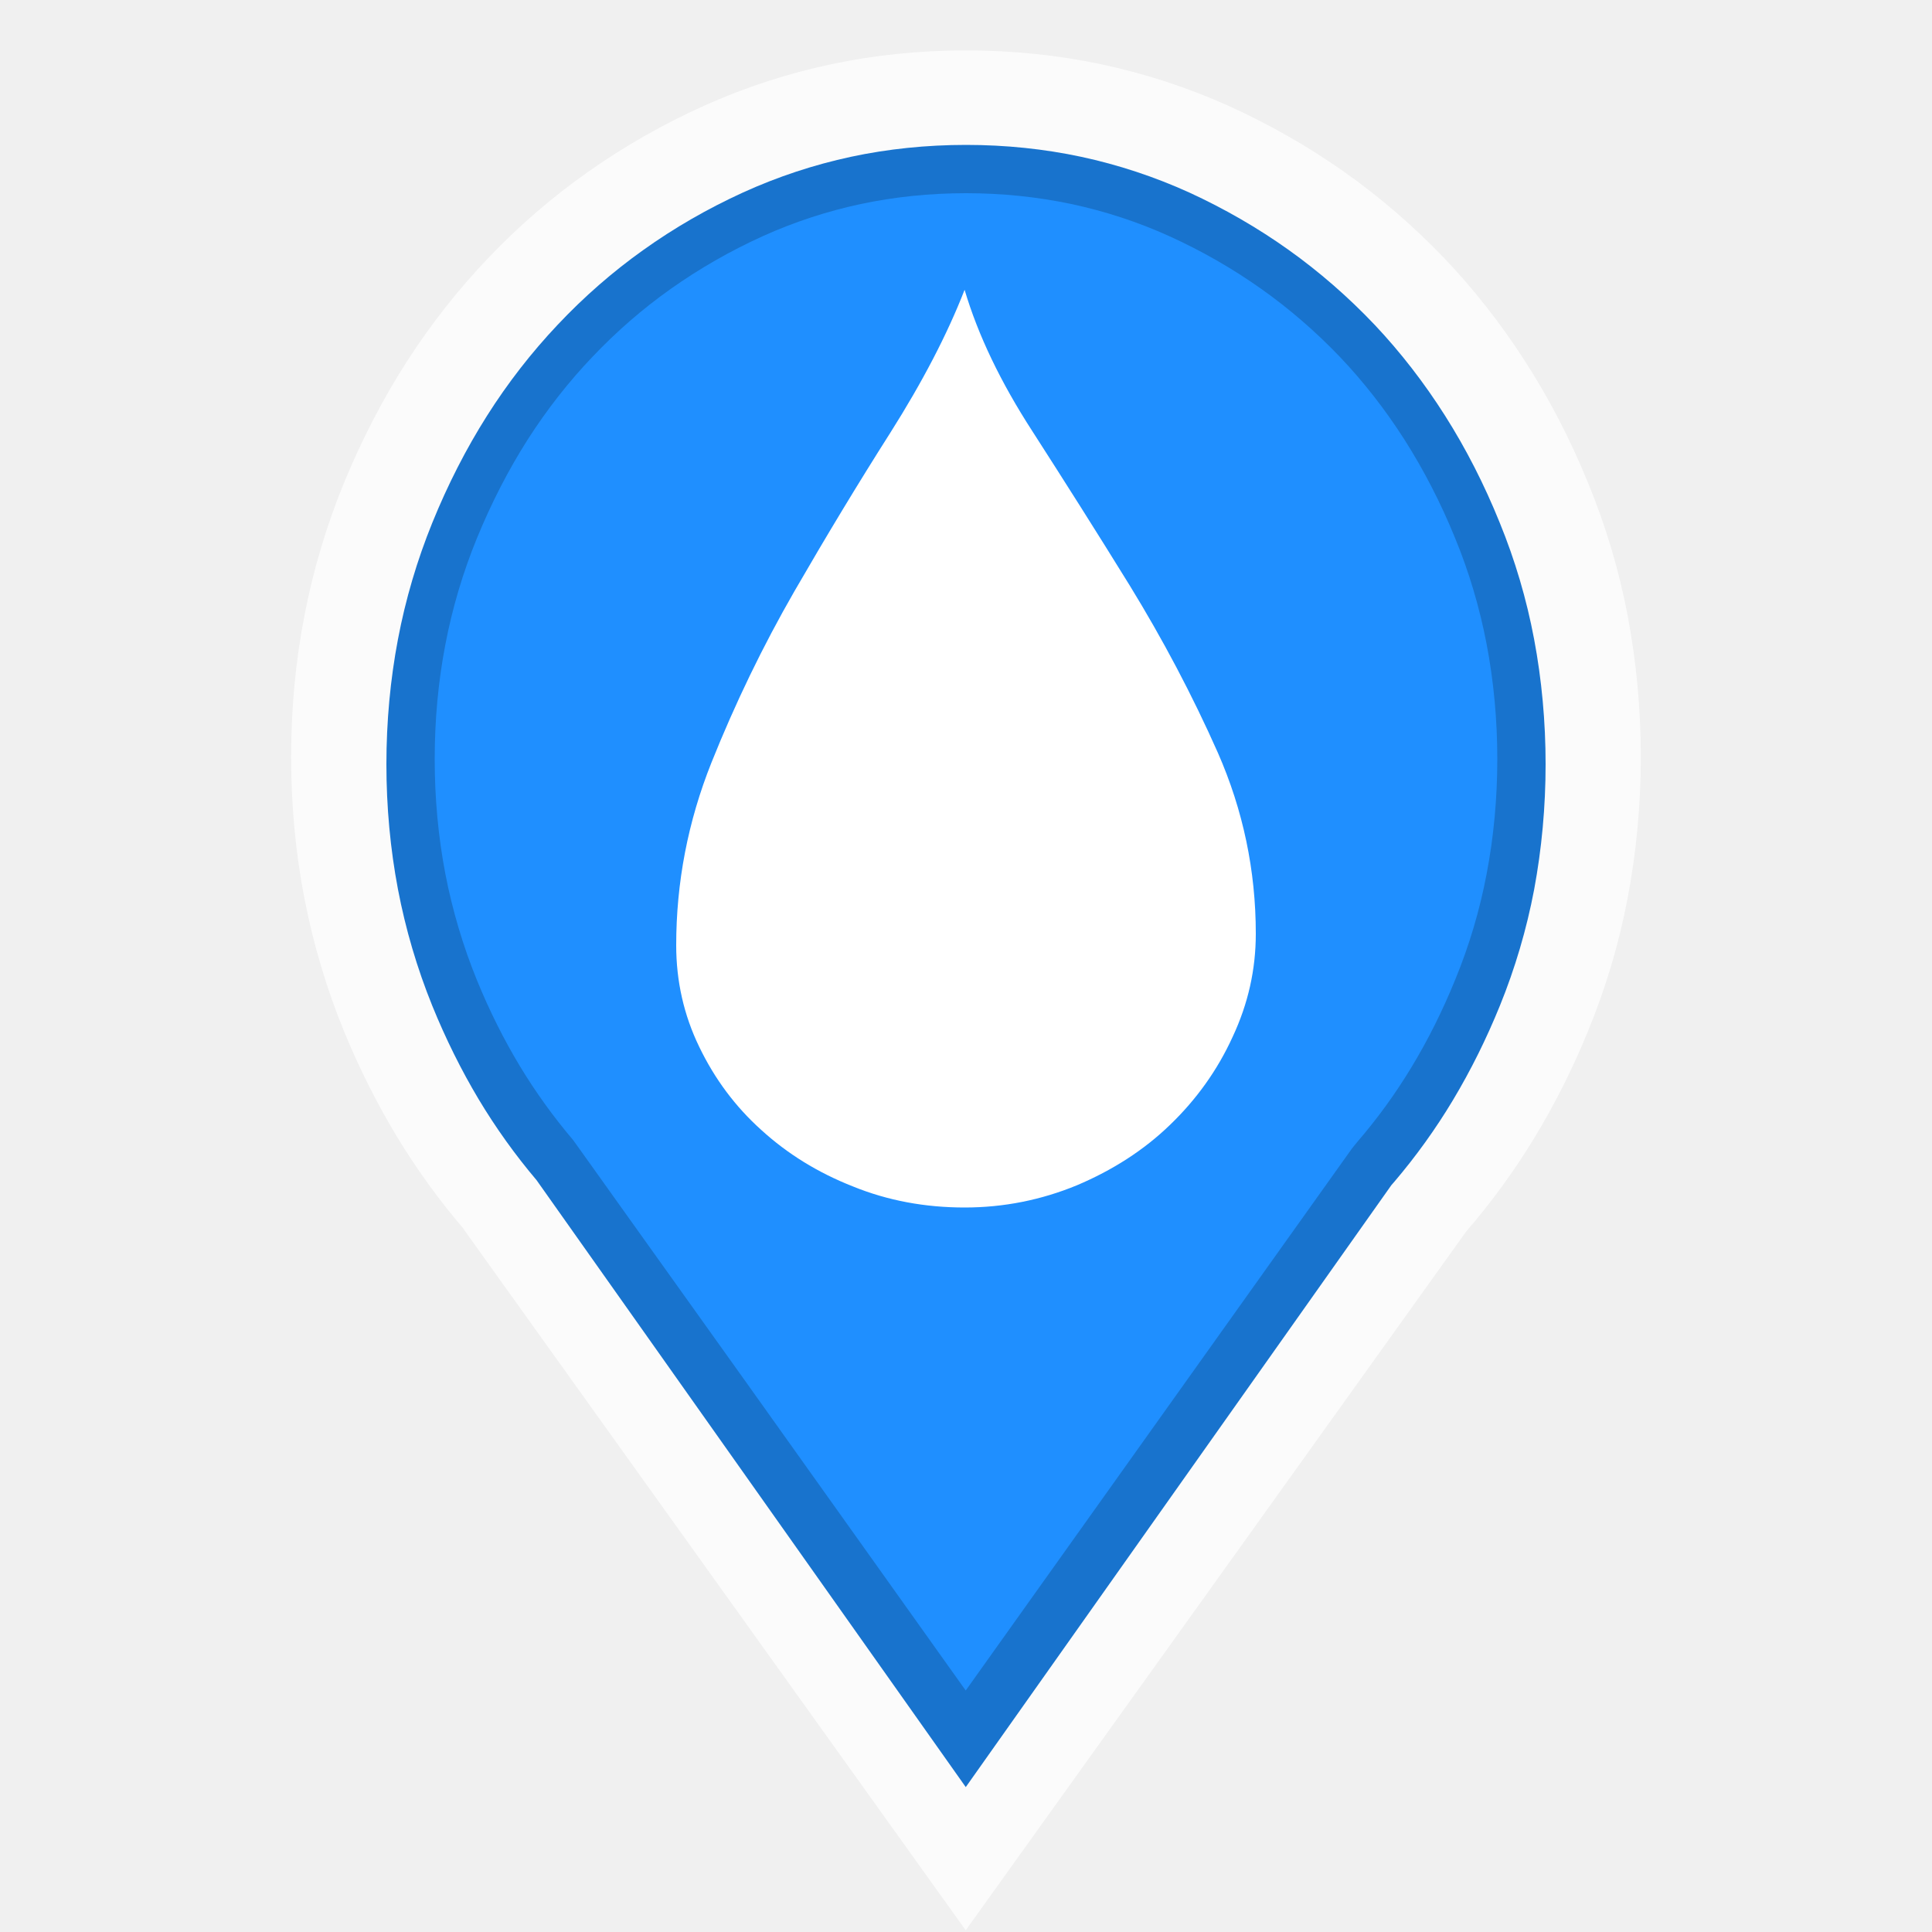
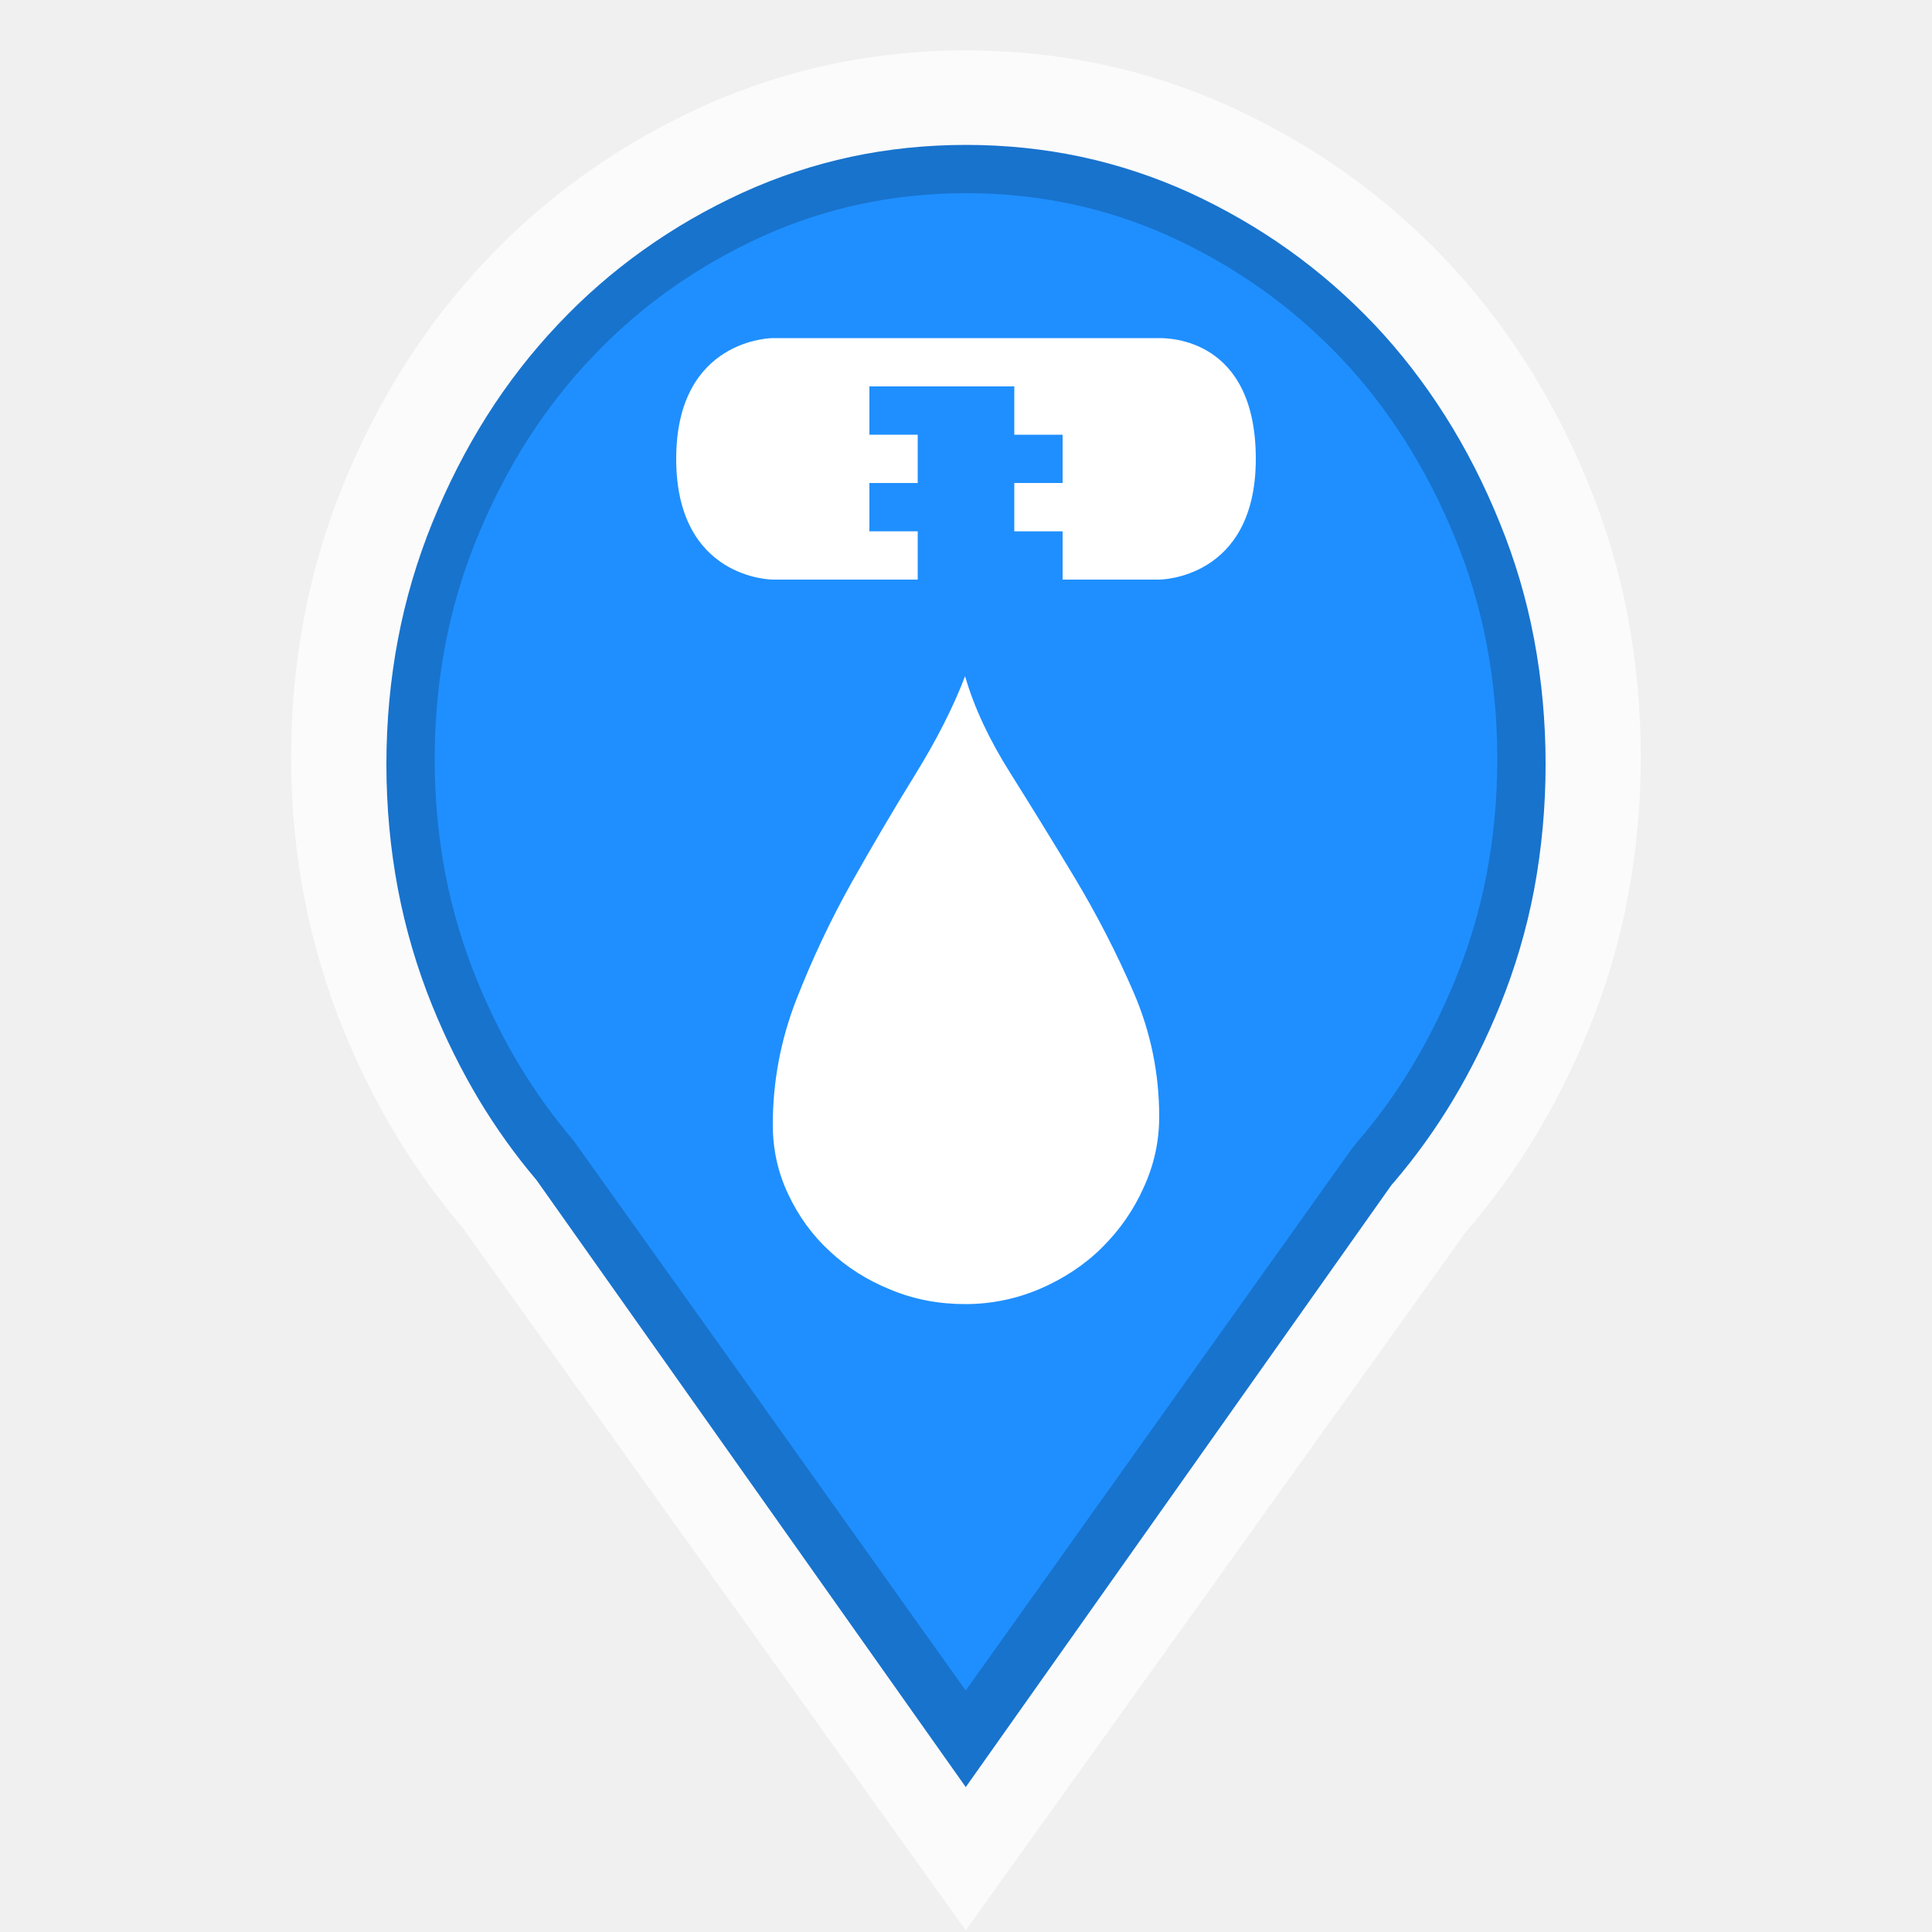
<svg xmlns="http://www.w3.org/2000/svg" version="1.1" id="Leak_Severity_-_Cosmetic" x="0px" y="0px" width="40px" height="40px" viewBox="0 0 40 40" enable-background="new 0 0 40 40" xml:space="preserve">
-   <path opacity="0.75" fill="#FFFFFF" enable-background="new    " d="M33.971,15.673  c0-1.004-0.094-1.98-0.272-2.926c-0.181-0.948-0.456-1.868-0.824-2.759  c-0.365-0.892-0.797-1.726-1.296-2.502s-1.062-1.497-1.694-2.158  c-0.636-0.661-1.323-1.254-2.063-1.775c-0.743-0.523-1.54-0.978-2.388-1.362  c-0.854-0.383-1.733-0.669-2.638-0.861c-0.906-0.191-1.836-0.286-2.794-0.286  c-0.958,0-1.888,0.094-2.792,0.286c-0.906,0.192-1.784,0.478-2.636,0.861  c-0.852,0.384-1.649,0.839-2.391,1.362c-0.742,0.521-1.429,1.114-2.061,1.775  S8.923,6.709,8.423,7.486C7.925,8.263,7.494,9.096,7.126,9.988  c-0.366,0.891-0.64,1.811-0.823,2.759c-0.184,0.946-0.275,1.922-0.275,2.926  c0,1.001,0.091,1.978,0.275,2.926s0.457,1.867,0.823,2.76  c0.316,0.768,0.682,1.495,1.095,2.179c0.416,0.684,0.879,1.323,1.392,1.92  H9.609H9.606l5.194,7.253l5.194,7.253l5.185-7.236l5.177-7.232  c0.521-0.602,0.991-1.248,1.41-1.936c0.42-0.691,0.79-1.426,1.107-2.2  c0.368-0.894,0.644-1.812,0.824-2.76C33.877,17.651,33.971,16.675,33.971,15.673z  " />
+   <path opacity="0.75" fill="#FFFFFF" d="M33.971,15.673c0-1.004-0.094-1.98-0.272-2.926  c-0.181-0.948-0.456-1.868-0.824-2.759c-0.365-0.892-0.797-1.726-1.296-2.502  s-1.062-1.497-1.694-2.158c-0.636-0.661-1.323-1.254-2.063-1.775  c-0.743-0.523-1.54-0.978-2.388-1.362c-0.854-0.383-1.733-0.669-2.638-0.861  c-0.906-0.191-1.836-0.286-2.794-0.286c-0.958,0-1.888,0.094-2.792,0.286  c-0.906,0.192-1.784,0.478-2.636,0.861c-0.852,0.384-1.649,0.839-2.391,1.362  c-0.742,0.521-1.429,1.114-2.061,1.775S8.923,6.709,8.423,7.486  C7.925,8.263,7.494,9.096,7.126,9.988c-0.366,0.891-0.64,1.811-0.823,2.759  c-0.184,0.946-0.275,1.922-0.275,2.926c0,1.001,0.091,1.978,0.275,2.926  s0.457,1.867,0.823,2.76c0.316,0.768,0.682,1.495,1.095,2.179  c0.416,0.684,0.879,1.323,1.392,1.92H9.609H9.606l5.194,7.253l5.194,7.253  l5.185-7.236l5.177-7.232c0.521-0.602,0.991-1.248,1.41-1.936  c0.42-0.691,0.79-1.426,1.107-2.2c0.368-0.894,0.644-1.812,0.824-2.76  C33.877,17.651,33.971,16.675,33.971,15.673z" />
  <path fill="#1873CD" d="M31.762,13.233c-0.156-0.829-0.395-1.637-0.713-2.414  c-0.316-0.782-0.695-1.526-1.131-2.213c-0.43-0.678-0.92-1.312-1.455-1.879  C27.912,6.146,27.312,5.625,26.684,5.177C26.045,4.721,25.35,4.32,24.625,3.987  c-0.721-0.328-1.475-0.576-2.238-0.74C21.621,3.083,20.818,3,20.001,3  c-0.819,0-1.621,0.083-2.386,0.247c-0.764,0.164-1.515,0.412-2.231,0.738  c-0.732,0.334-1.428,0.735-2.068,1.193c-0.63,0.448-1.225,0.967-1.77,1.546  c-0.542,0.573-1.034,1.206-1.463,1.884c-0.429,0.677-0.811,1.422-1.133,2.216  c-0.314,0.773-0.554,1.584-0.711,2.413C8.081,14.068,8,14.938,8,15.823  c0,0.884,0.081,1.754,0.239,2.587c0.157,0.824,0.396,1.637,0.711,2.414  c0.277,0.682,0.6,1.332,0.957,1.93c0.358,0.598,0.763,1.162,1.202,1.68  l2.368,3.348L19.995,37l8.812-12.463l0.061-0.07  c0.443-0.52,0.854-1.09,1.213-1.689c0.371-0.619,0.695-1.273,0.973-1.957  c0.314-0.773,0.553-1.582,0.709-2.405C31.92,17.572,32,16.701,32,15.823  C32,14.944,31.92,14.072,31.762,13.233z" />
  <path fill="#1F8FFF" d="M30.779,13.336c-0.145-0.755-0.363-1.495-0.656-2.203  c-0.293-0.72-0.645-1.403-1.047-2.034c-0.395-0.618-0.844-1.194-1.334-1.709  c-0.506-0.529-1.057-1.005-1.635-1.413c-0.588-0.416-1.225-0.782-1.893-1.085  C23.561,4.595,22.875,4.372,22.18,4.224C21.48,4.076,20.748,4,20,4  c-0.749,0-1.481,0.076-2.179,0.224c-0.694,0.148-1.377,0.371-2.027,0.665  c-0.674,0.305-1.313,0.672-1.904,1.09c-0.576,0.407-1.122,0.88-1.622,1.407  c-0.498,0.521-0.949,1.099-1.344,1.717c-0.396,0.622-0.749,1.306-1.049,2.038  c-0.288,0.703-0.509,1.443-0.654,2.202C9.074,14.104,9,14.903,9,15.717  c0,0.812,0.074,1.612,0.221,2.377c0.145,0.75,0.365,1.492,0.654,2.201  c0.259,0.633,0.558,1.23,0.887,1.775s0.702,1.061,1.106,1.536l3.556,4.979  L19.994,35l7.998-11.223l0.117-0.144c0.408-0.473,0.783-0.99,1.115-1.539  c0.342-0.565,0.645-1.172,0.902-1.805c0.291-0.705,0.51-1.442,0.652-2.19  C30.926,17.327,31,16.525,31,15.717C31,14.907,30.926,14.106,30.779,13.336z" />
-   <path fill="#FFFFFF" d="M19.971,6c0.279,0.941,0.748,1.917,1.405,2.931  c0.653,1.016,1.325,2.076,2.012,3.188c0.683,1.113,1.295,2.268,1.826,3.464  C25.737,16.773,26,18.024,26,19.331c0,0.742-0.158,1.45-0.481,2.139  c-0.314,0.688-0.75,1.294-1.294,1.818c-0.545,0.528-1.196,0.942-1.931,1.253  C21.56,24.843,20.786,25,19.971,25c-0.816,0-1.589-0.142-2.312-0.436  c-0.729-0.287-1.358-0.677-1.897-1.169c-0.538-0.483-0.966-1.058-1.286-1.723  C14.159,21.018,14,20.314,14,19.572c0-1.303,0.243-2.564,0.73-3.784  c0.49-1.224,1.061-2.406,1.717-3.546c0.658-1.139,1.319-2.234,1.987-3.284  C19.098,7.908,19.612,6.923,19.971,6z" />
+   <path fill="#FFFFFF" d="M19.981,14c0.186,0.644,0.498,1.312,0.936,2.005  c0.436,0.695,0.884,1.42,1.342,2.182c0.455,0.761,0.863,1.551,1.216,2.37  C23.825,21.372,24,22.228,24,23.121c0,0.508-0.105,0.993-0.321,1.464  c-0.21,0.47-0.501,0.886-0.863,1.244c-0.362,0.361-0.797,0.644-1.286,0.856  C21.039,26.893,20.524,27,19.981,27c-0.544,0-1.06-0.098-1.542-0.299  c-0.485-0.195-0.905-0.462-1.264-0.799c-0.359-0.33-0.644-0.725-0.857-1.179  C16.105,24.274,16,23.795,16,23.287c0-0.893,0.162-1.756,0.487-2.59  c0.327-0.837,0.708-1.646,1.145-2.426c0.439-0.779,0.879-1.528,1.324-2.247  C19.398,15.306,19.741,14.631,19.981,14z" />
+   <path fill="#FFFFFF" d="M24,7c-1.006,0-1.147,0-2.874,0c-1.083,0-2.194,0-3.25,0  C16.25,7,16.864,7,16,7c0,0-2,0-2,2.5s2,2.5,2,2.5h3v-1h-1v-1h1V9h-1V8h3v1h1v1h-1v1h1v1h2c0,0,2,0,2-2.5  S24.191,7,24,7z" />
</svg>
